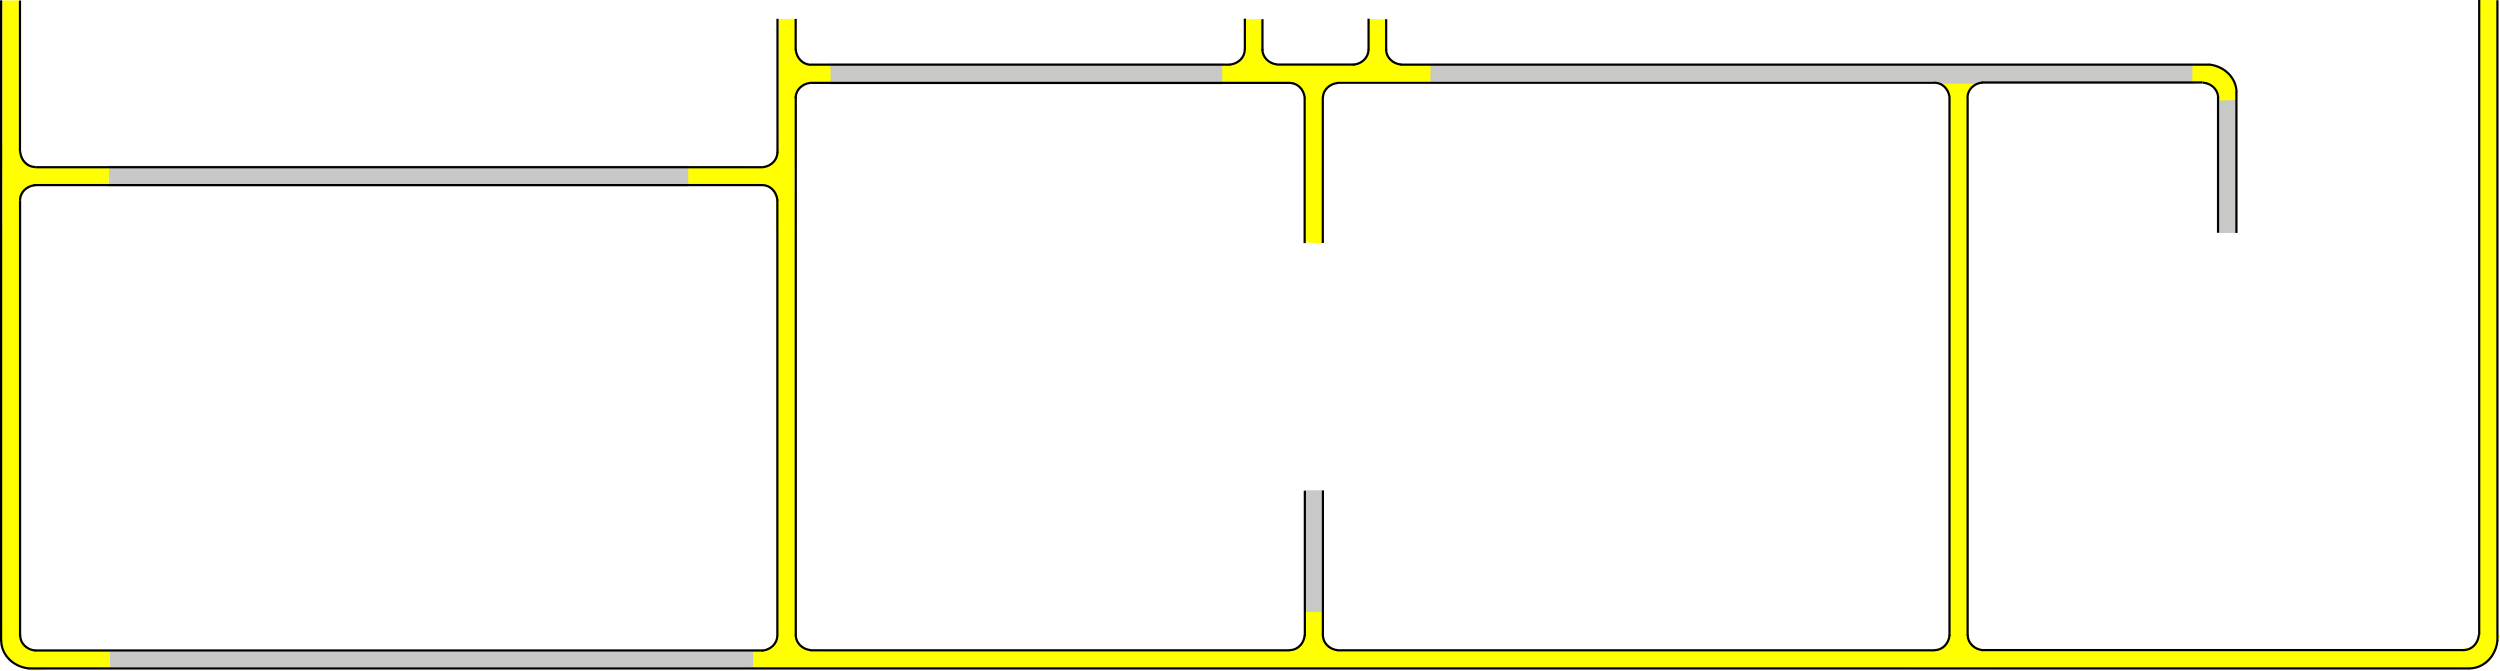
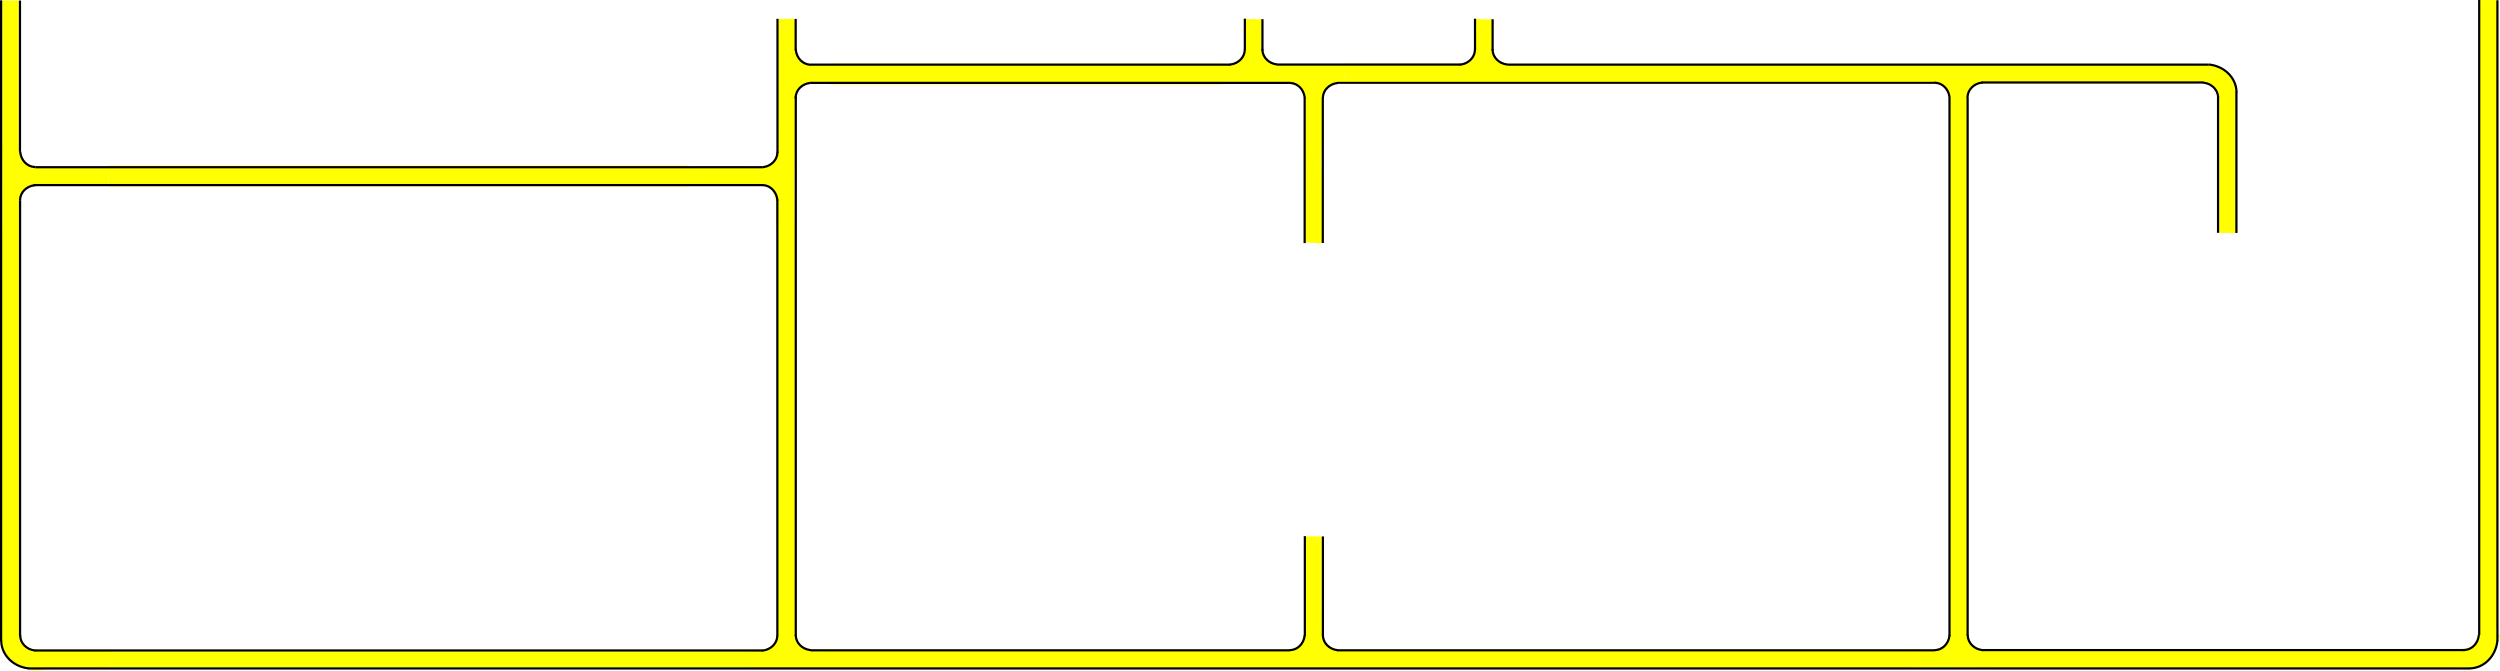
<svg xmlns="http://www.w3.org/2000/svg" width="892.503" height="239.338" xml:lang="fr" viewBox="0 0 892.503 239.338" preserveAspectRatio="xMidYMid" version="1.1" id="svg1">
  <defs id="defs1">
    <clipPath clipPathUnits="userSpaceOnUse" id="clipPath6">
      <path id="path7" style="fill:#ff0000;fill-opacity:1;fill-rule:nonzero;stroke:none" d="M 3.805,0.008 V 38.086 c 0.004,-2.38e-4 0.008,9.8e-5 0.012,0 V 0.008 Z" />
    </clipPath>
  </defs>
-   <path id="rect1-5-2-6-65-0-0" style="display:inline;fill:#c8c8c6;fill-opacity:1;stroke-width:4.617;stroke-linejoin:round;stroke-dasharray:none;paint-order:stroke fill markers" d="m 792.202,35.318 h 5.956 v 47.841 h -5.956 z" />
+   <path id="rect1-5-2-6-65-0-0" style="display:inline;fill:#ffff00;fill-opacity:1;stroke-width:4.617;stroke-linejoin:round;stroke-dasharray:none;paint-order:stroke fill markers" d="m 792.202,35.318 h 5.956 v 47.841 h -5.956 z" />
  <path id="rect1-5-2-6-6-9" style="display:inline;fill:#ffff00;fill-opacity:1;stroke-width:10.515;stroke-linejoin:round;stroke-dasharray:none;paint-order:stroke fill markers" d="m 891.685,223.979 h -6.597 V 0.021 h 6.597 z" />
  <path id="rect1-5-2-6-6-3-8-4-9-9" style="display:inline;fill:#ffff00;fill-opacity:1;stroke-width:9.032;stroke-linejoin:round;stroke-dasharray:none;paint-order:stroke fill markers" d="m 711.507,238.717 v -6.597 h 165.256 v 6.597 z" />
  <path id="use1-0-7-0" style="display:inline;fill:#ffff00;stroke-width:0.736;stroke-linejoin:round;paint-order:stroke fill markers" d="m 891.575,228.479 -0.106,1.38 -0.402,1.397 -0.635,1.439 -0.68,1.412 -0.845,1.148 -1.196,1.187 -1.266,0.872 -1.26,0.649 -1.443,0.405 -7.386,-0.042 -0.024,-3.086 0.031,-3.22 6.198,-0.985 1.352,-1.135 0.937,-1.928 c 0.74,-9.382 0.319,5.18 0.26,-4.22 l 6.399,-0.136 c -2.053,5.004 2.968,1.37 0.065,4.864 z" />
  <path id="rect1-5-2-6-6-3-8-4-9" style="display:inline;fill:#ffff00;fill-opacity:1;stroke-width:9.538;stroke-linejoin:round;stroke-dasharray:none;paint-order:stroke fill markers" d="m 695.922,35.22 h 6.597 V 219.517 h -6.597 z" />
  <path id="rect1-5-2-6-6-3-8-4" style="display:inline;fill:#ffff00;fill-opacity:1;stroke-width:9.946;stroke-linejoin:round;stroke-dasharray:none;paint-order:stroke fill markers" d="m 681.621,232.166 v 6.597 H 481.251 v -6.597 z" />
  <path id="use1-7-3-8" style="display:inline;fill:#ffff00;stroke-width:0.827;stroke-linejoin:round;paint-order:stroke fill markers" d="m 702.578,221.497 c -0.578,8.686 0.706,-3.937 -0.068,4.706 l 0.401,2.084 1.04,1.622 1.695,1.369 2.252,0.551 4.017,0.156 -0.113,2.859 0.206,3.618 -16.031,-0.173 -14.677,0.028 0.006,-3.35 -0.103,-2.884 c 2.042,-0.489 7.147,0.448 9.702,-0.268 0.316,-0.088 2.104,-0.7 2.395,-0.849 0.282,-0.144 1.277,-0.947 1.529,-1.16 0.31,-0.261 0.656,-1.194 0.91,-1.578 0.299,-0.45 0.12,-1.281 0.327,-1.93 -0.062,-8.553 0.042,3.754 -0.064,-4.799 l 0.042,-3.308 6.474,-0.072 z" />
  <path id="rect1-5-2-6-6-3-8" style="display:inline;fill:#ffff00;fill-opacity:1;stroke-width:8.73;stroke-linejoin:round;stroke-dasharray:none;paint-order:stroke fill markers" d="m 451.975,232.066 v 6.597 H 297.602 v -6.597 z" />
  <path id="use1-7-5-7" style="display:inline;fill:#ffff00;stroke-width:0.827;stroke-linejoin:round;paint-order:stroke fill markers" d="m 444.076,19.399 c 0,0 -0.765,1.156 -1.213,1.682 -0.386,0.453 -0.766,0.934 -1.264,1.26 -0.611,0.401 -1.32,0.677 -2.039,0.808 -1.209,0.22 -3.685,-0.066 -3.685,-0.066 l 0.113,2.859 -0.206,3.618 16.031,-0.173 14.677,0.028 -0.006,-3.35 0.103,-2.884 c -2.042,-0.489 -8.189,0.465 -10.744,-0.251 -0.316,-0.088 -1.691,-0.193 -1.983,-0.342 -0.282,-0.144 -1.257,-1.029 -1.51,-1.242 -0.31,-0.261 -0.722,-1.007 -0.977,-1.39 -0.299,-0.45 -0.725,-0.976 -0.755,-1.656 -1.748,-39.803 -1.999,50.93 -0.026,-11.4 l -6.148,-0.103 c 0.861,6.896 0.553,-7.913 0.105,11.205 -0.054,2.328 0.08,0.631 -0.473,1.398 z" />
-   <path id="rect1-5-2-6-9" style="display:inline;fill:#c8c8c6;fill-opacity:1;stroke-width:4.335;stroke-linejoin:round;stroke-dasharray:none;paint-order:stroke fill markers" d="m 466.116,175.036 h 5.751 v 43.678 h -5.751 z" />
+   <path id="rect1-5-2-6-9" style="display:inline;fill:#ffff00;fill-opacity:1;stroke-width:3.422;stroke-linejoin:round;stroke-dasharray:none;paint-order:stroke fill markers" d="m 466.116,191.505 h 5.751 v 27.209 h -5.751 z" />
  <path id="rect1-5-2-6-6-3" style="display:inline;fill:#ffff00;fill-opacity:1;stroke-width:8.387;stroke-linejoin:round;stroke-dasharray:none;paint-order:stroke fill markers" d="M 284.112,224.511 H 277.515 V 82.009 h 6.597 z" />
  <path id="use1-7-3" style="display:inline;fill:#ffff00;stroke-width:0.827;stroke-linejoin:round;paint-order:stroke fill markers" d="m 472.373,221.806 c -0.578,8.686 0.706,-3.937 -0.068,4.706 l 0.401,2.084 1.04,1.622 1.695,1.369 2.252,0.551 4.017,0.156 -0.113,2.859 0.206,3.618 -16.031,-0.173 -14.677,0.028 0.006,-3.35 L 451,232.39 c 2.042,-0.489 7.147,0.448 9.702,-0.268 0.316,-0.088 2.104,-0.7 2.395,-0.849 0.282,-0.144 1.277,-0.947 1.529,-1.16 0.31,-0.261 0.656,-1.194 0.91,-1.578 0.299,-0.45 0.12,-1.281 0.327,-1.93 -0.062,-8.553 0.042,3.754 -0.064,-4.799 l 0.042,-3.308 6.474,-0.072 z" />
  <path id="use1-7-5-1" style="display:inline;fill:#ffff00;stroke-width:0.827;stroke-linejoin:round;paint-order:stroke fill markers" d="m 276.772,229.095 c 0,0 -0.832,1.05 -1.28,1.576 -0.386,0.453 -1.398,0.603 -1.895,0.929 -0.611,0.401 -1.32,0.677 -2.039,0.808 -1.209,0.22 -3.685,-0.066 -3.685,-0.066 l 0.113,2.859 -0.206,3.618 16.031,-0.173 14.677,0.028 -0.006,-3.35 0.103,-2.884 c -2.042,-0.489 -6.831,0.54 -9.386,-0.176 -0.316,-0.088 -1.897,-0.598 -2.189,-0.747 -0.282,-0.144 -1.133,-0.551 -1.385,-0.764 -0.31,-0.261 -0.872,-1.214 -1.127,-1.597 -0.299,-0.45 -0.344,-5.227 -0.373,-5.907 l -6.624,-0.13 c 0.861,6.896 0.321,-14.928 -0.127,4.19 -0.054,2.328 -0.049,1.021 -0.602,1.787 z" />
-   <path id="rect1-5-2-6-0" style="display:inline;fill:#c8c8c6;fill-opacity:1;stroke-width:9.918;stroke-linejoin:round;stroke-dasharray:none;paint-order:stroke fill markers" d="m 268.856,232.553 v 5.725 H 39.206 v -5.725 z" />
+   <path id="rect1-5-2-6-0" style="display:inline;fill:#ffff00;fill-opacity:1;stroke-width:9.918;stroke-linejoin:round;stroke-dasharray:none;paint-order:stroke fill markers" d="m 268.856,232.553 v 5.725 H 39.206 v -5.725 z" />
  <path id="use1-0-7" style="display:inline;fill:#ffff00;stroke-width:0.736;stroke-linejoin:round;paint-order:stroke fill markers" d="m 21.442,238.563 c -1.983,-0.138 -11.34,1.765 -10.874,0.065 l -1.38,-0.106 -1.397,-0.402 -1.439,-0.635 -1.412,-0.68 -1.148,-0.845 -1.187,-1.196 -0.872,-1.266 -0.649,-1.26 -0.405,-1.443 0.042,-7.386 3.086,-0.024 3.22,0.031 0.985,6.198 1.135,1.352 1.928,0.937 9.999,0.513 18.189,-0.113 -0.053,6.119 z" />
  <path id="use1-7-9" style="display:inline;fill:#ffff00;stroke-width:0.827;stroke-linejoin:round;paint-order:stroke fill markers" d="m 702.372,35.543 0.796,-2.833 1.263,-1.749 2.044,-1.182 4.236,-0.302 -0.113,-2.859 L 710.805,23 l -16.031,0.173 -14.677,-0.028 0.006,3.35 -0.103,2.884 c 2.042,0.489 6.729,-0.664 9.283,0.052 0.316,0.088 2.669,0.037 2.96,0.186 0.282,0.144 1.706,0.948 1.958,1.162 0.31,0.261 1.277,1.703 1.532,2.087 0.299,0.45 0.512,2.226 0.718,2.875 z" />
-   <path id="rect1-5-2-6-65-0" style="display:inline;fill:#c8c8c6;fill-opacity:1;stroke-width:12.062;stroke-linejoin:round;stroke-dasharray:none;paint-order:stroke fill markers" d="m 783.651,22.776 v 7.115 H 510.351 v -7.115 z" />
+   <path id="rect1-5-2-6-65-0" style="display:inline;fill:#ffff00;fill-opacity:1;stroke-width:12.707;stroke-linejoin:round;stroke-dasharray:none;paint-order:stroke fill markers" d="m 783.651,22.776 v 7.115 H 480.362 v -7.115 z" />
  <path id="use1-0" style="display:inline;fill:#ffff00;stroke-width:0.736;stroke-linejoin:round;paint-order:stroke fill markers" d="m 787.708,22.91 2.395,0.363 1.798,0.504 1.845,0.934 1.717,1.399 c 0.899,0.57 0.748,1.154 1.525,1.873 0.694,0.721 0.523,1.394 1.043,2.24 0.266,0.775 0.008,1.666 0.247,2.449 l 0.294,3.18 c -0.355,-0.445 -5.888,0.424 -6.665,-0.202 l -0.397,-2.837 -1.721,-1.92 -2.234,-1.367 -4.909,-0.099 0.098,-6.502 z" />
-   <path id="use1-7-5" style="display:inline;fill:#ffff00;stroke-width:0.827;stroke-linejoin:round;paint-order:stroke fill markers" d="m 488.243,19.416 c 0,0 -0.765,1.156 -1.213,1.682 -0.386,0.453 -0.766,0.934 -1.264,1.26 -0.611,0.401 -1.32,0.677 -2.039,0.808 -1.209,0.22 -3.685,-0.066 -3.685,-0.066 l 0.113,2.859 -0.206,3.618 16.031,-0.173 14.677,0.028 -0.006,-3.35 0.103,-2.884 c -2.042,-0.489 -8.189,0.465 -10.744,-0.251 -0.316,-0.088 -1.691,-0.193 -1.983,-0.342 -0.282,-0.144 -1.257,-1.029 -1.51,-1.242 -0.31,-0.261 -0.722,-1.007 -0.977,-1.39 -0.299,-0.45 -0.725,-0.976 -0.755,-1.656 -1.748,-39.803 -1.999,50.93 -0.026,-11.4 l -6.148,-0.103 c 0.861,6.896 0.553,-7.913 0.105,11.205 -0.054,2.328 0.08,0.631 -0.473,1.398 z" />
+   <path id="use1-7-5" style="display:inline;fill:#ffff00;stroke-width:0.827;stroke-linejoin:round;paint-order:stroke fill markers" d="m 526.243,19.416 c 0,0 -0.765,1.156 -1.213,1.682 -0.386,0.453 -0.766,0.934 -1.264,1.26 -0.611,0.401 -1.32,0.677 -2.039,0.808 -1.209,0.22 -3.685,-0.066 -3.685,-0.066 l 0.113,2.859 -0.206,3.618 16.031,-0.173 14.677,0.028 -0.006,-3.35 0.103,-2.884 c -2.042,-0.489 -8.189,0.465 -10.744,-0.251 -0.316,-0.088 -1.691,-0.193 -1.983,-0.342 -0.282,-0.144 -1.257,-1.029 -1.51,-1.242 -0.31,-0.261 -0.722,-1.007 -0.977,-1.39 -0.299,-0.45 -0.725,-0.976 -0.755,-1.656 -1.748,-39.803 -1.999,50.93 -0.026,-11.4 l -6.148,-0.103 c 0.861,6.896 0.553,-7.913 0.105,11.205 -0.054,2.328 0.08,0.631 -0.473,1.398 z" />
  <path id="use1-7" style="display:inline;fill:#ffff00;stroke-width:0.827;stroke-linejoin:round;paint-order:stroke fill markers" d="m 471.933,61.862 c -0.578,-8.686 0.993,-17.489 0.219,-26.132 l 0.478,-2.289 0.885,-1.881 1.264,-1.26 2.039,-0.808 3.685,0.066 -0.113,-2.859 0.206,-3.618 -16.031,0.173 -14.677,-0.028 0.006,3.35 -0.103,2.884 c 2.042,0.489 6.729,-0.664 9.283,0.052 0.316,0.088 2.669,0.037 2.96,0.186 0.282,0.144 1.706,0.948 1.958,1.162 0.31,0.261 1.277,1.703 1.532,2.087 0.299,0.45 0.512,2.226 0.718,2.875 -0.062,8.553 -0.203,17.106 -0.309,25.659 l -0.108,25.043 6.27,0.326 z" />
-   <path id="rect1-5-2-6-65" style="display:inline;fill:#c8c8c6;fill-opacity:1;stroke-width:8.801;stroke-linejoin:round;stroke-dasharray:none;paint-order:stroke fill markers" d="m 436.347,22.722 v 7.385 H 296.166 v -7.385 z" />
+   <path id="rect1-5-2-6-65" style="display:inline;fill:#ffff00;fill-opacity:1;stroke-width:8.801;stroke-linejoin:round;stroke-dasharray:none;paint-order:stroke fill markers" d="m 436.347,22.722 v 7.385 H 296.166 v -7.385 z" />
  <path id="use1-2" style="display:inline;fill:#ffff00;stroke-width:0.736;stroke-linejoin:round;paint-order:stroke fill markers" d="m 261.284,66.012 10.911,0.014 1.348,0.355 1.319,0.787 0.899,1.125 0.689,1.173 0.375,1.155 0.2,1.333 0.055,10.329 3.341,0.043 3.377,0.02 -0.158,-19.287 0.592,-30.196 0.697,-1.107 0.893,-1.003 1.393,-0.824 1.756,-0.599 7.549,-0.073 -0.015,-2.547 -0.094,-3.502 -7.244,0.07 -1.976,-0.519 -1.363,-0.977 -1.074,-1.59 -0.664,-1.417 -0.397,-12.082 -2.862,0.05 -2.848,0.079 c -0.295,2.68 0.074,43.891 -0.357,47.244 -0.053,0.414 -0.443,0.869 -0.533,1.252 -0.087,0.37 -0.328,0.917 -0.457,1.249 -0.157,0.406 -0.589,0.688 -0.82,1.022 -0.271,0.392 -0.62,0.727 -1.011,0.998 -0.376,0.26 -0.581,0.533 -1.092,0.656 l -1.309,0.398 -11.097,-0.114 -15.85,0.036 0.063,6.43 z" />
-   <path id="rect1-5-2-6" style="display:inline;fill:#c8c8c6;fill-opacity:1;stroke-width:10.693;stroke-linejoin:round;stroke-dasharray:none;paint-order:stroke fill markers" d="m 245.706,59.175 v 7.385 H 38.796 V 59.175 Z" />
+   <path id="rect1-5-2-6" style="display:inline;fill:#ffff00;fill-opacity:1;stroke-width:10.693;stroke-linejoin:round;stroke-dasharray:none;paint-order:stroke fill markers" d="m 245.706,59.175 v 7.385 H 38.796 V 59.175 Z" />
  <path id="rect1-5-2-6-6" style="display:inline;fill:#ffff00;fill-opacity:1;stroke-width:8.387;stroke-linejoin:round;stroke-dasharray:none;paint-order:stroke fill markers" d="M 7.327,224.131 H 0.73 V 81.629 H 7.327 Z" />
  <path id="use1" style="display:inline;fill:#ffff00;stroke-width:0.641;stroke-linejoin:round;paint-order:stroke fill markers" d="M 23.962,59.979 11.697,59.782 10.366,59.476 9.256,58.645 8.26,57.696 7.607,56.536 7.225,55.425 6.887,54.24 6.679,51.466 l -2.708,0.114 -3.256,-0.264 0.104,16.031 -0.017,14.677 2.815,0.107 3.712,-0.06 c 0.293,-2.042 -0.554,-6.783 -0.125,-9.338 0.053,-0.316 -0.26,-1.537 -0.17,-1.828 0.087,-0.282 0.293,-1.648 0.421,-1.901 0.157,-0.31 0.681,-1.112 0.911,-1.367 0.269,-0.299 0.88,-0.795 1.269,-1.002 0.373,-0.198 0.808,-0.468 1.316,-0.561 l 1.599,-0.327 11.183,0.23 15.011,0.108 0.195,-6.27 z" />
  <rect style="fill:#ffff00;stroke:none;stroke-width:0.493;stroke-linecap:round;stroke-linejoin:bevel;paint-order:markers stroke fill" id="rect1" width="5.905" height="51.831" x="0.807" y="0.171" rx="2.7755576e-17" ry="3.0185392e-17" />
  <path id="use2-3" style="display:inline;fill:#000000;fill-opacity:1;stroke-width:0.925;stroke-linejoin:round;stroke-dasharray:none;paint-order:stroke fill markers" d="M 7.527,54.193 H 6.737 V 0.193 h 0.79 z" />
  <path id="use2-3-5" style="display:inline;fill:#000000;fill-opacity:1;stroke-width:1.905;stroke-linejoin:round;stroke-dasharray:none;paint-order:stroke fill markers" d="M 0.79,228.842 H 0 V 0.116 h 0.79 z" />
  <path style="display:inline;fill:none;fill-rule:evenodd;stroke:#000000;stroke-width:0.79;stroke-linecap:square;stroke-dasharray:none;stroke-opacity:1" id="path1-5-5" transform="matrix(-0.9872153,0.1593923,0.1301843,0.9914898,0,0)" d="M -0.091,54.981 A 5.416,5.98 0 0 1 -4.477,60.852" />
  <path id="use3" style="display:inline;fill:#000000;fill-opacity:1;stroke:none;stroke-width:2.469;stroke-linejoin:round;stroke-dasharray:none;stroke-opacity:1;paint-order:stroke fill markers" d="M 11.954,65.683 V 66.473 H 272.108 v -0.79 z" />
  <path style="display:inline;fill:none;fill-rule:evenodd;stroke:#000000;stroke-width:0.79;stroke-linecap:square;stroke-dasharray:none;stroke-opacity:1" id="path1-5" transform="matrix(-0.1570757,-0.9875866,-0.9912338,0.1321198,0,0)" d="m -67.207,-1.638 a 5.455,5.872 0 0 1 -4.418,5.765" />
  <path id="use2-3-0" style="display:inline;fill:#000000;fill-opacity:1;stroke-width:1.58;stroke-linejoin:round;stroke-dasharray:none;paint-order:stroke fill markers" d="M 7.563,227.111 H 6.763 V 71.631 h 0.8 z" />
  <path style="display:none;fill:none;stroke:#00eaff;stroke-width:1.828;stroke-linecap:round;stroke-linejoin:miter;stroke-dasharray:none;stroke-opacity:1" d="m 8.538,4.692 c 0.061,0.9 -0.286,46.059 -0.148,46.64 0.343,1.438 -0.191,1.953 0.172,3.227 0.114,0.402 0.647,1.791 1.086,2.366 0.428,0.561 1.983,1.137 2.219,1.347 41.783,0.602 84.003,0.378 125.859,0.316 23.074,-0.01 102.451,-0.147 132.238,-0.038 0.68,0.003 2.828,0.047 3.337,-0.219 0.548,-0.286 1.65,-1.156 2.082,-1.574 0.662,-0.64 0.46,-1.642 0.938,-2.734 0.222,-0.507 -0.216,-2.258 -0.107,-2.988 0.101,-0.679 0.031,-12.341 0.106,-17.113 0.026,-1.671 0.621,-3.493 0.711,-3.914 0.225,-1.057 1.372,-2.086 1.895,-3.071 0.476,-0.898 2.525,-2.243 2.921,-2.54 0.921,-0.689 2.318,-1.367 3.075,-1.671 0.664,-0.267 4.132,-1.04 4.857,-1.096 2.791,-0.218 127.286,0.163 170.692,0.162 0.721,-1.5e-5 2.909,0.467 4.094,0.822 1.267,0.38 2.589,1.362 3.324,1.789 0.865,0.503 2.055,2.067 2.65,2.873 0.776,1.053 1.608,1.829 2.009,3.313 0.295,1.092 1.089,3.559 1.199,4.769 0.43,4.71 -0.11,151.684 -0.082,191.117 8.6e-4,1.196 0.349,2.052 0.947,2.837 0.668,0.878 1.541,0.949 2.533,1.451 1.07,0.542 1.983,0.156 3.008,0.353 1.351,0.259 341.865,-0.224 399.145,-0.276 1.429,-0.001 1.82,-0.466 2.831,-1.237 0.869,-0.663 1.763,-1.408 1.755,-2.441 -0.301,-41.002 -0.073,-83.231 -0.222,-125.189 -0.081,-22.75 -0.024,-45.449 -0.033,-67.897 -0.005,-11.13 -0.296,-22.159 -0.095,-33.18" id="mypath" />
  <path id="use3-5" style="display:inline;fill:#000000;fill-opacity:1;stroke:none;stroke-width:2.466;stroke-linejoin:round;stroke-dasharray:none;stroke-opacity:1;paint-order:stroke fill markers" d="m 12.701,59.304 v 0.79 h 259.513 v -0.79 z" />
  <path id="rect1-5-2-6-2" style="display:inline;fill:#000000;fill-opacity:1;stroke:none;stroke-width:2.963;stroke-linejoin:round;stroke-dasharray:none;stroke-opacity:1;paint-order:stroke fill markers" d="m 277.912,71.283 h -0.79 V 226.93 h 0.79 z" />
  <path style="display:inline;fill:none;fill-rule:evenodd;stroke:#000000;stroke-width:0.787;stroke-linecap:square;stroke-dasharray:none;stroke-opacity:1" id="path1-5-5-9" transform="matrix(0.9874023,-0.15823,-0.1311486,-0.9913627,0,0)" d="m 265.86,-114.222 a 5.415,5.936 0 0 1 -4.385,5.827" />
  <path style="display:inline;fill:none;fill-opacity:1;fill-rule:evenodd;stroke:#000000;stroke-width:0.787;stroke-linecap:square;stroke-dasharray:none;stroke-opacity:1" id="path1-5-3" transform="matrix(0.15823,0.9874023,0.9913627,-0.1311486,0,0)" d="m 94.92,259.746 a 5.415,5.872 0 0 1 -4.385,5.764" />
  <path id="rect1-5-2-6-2-1" style="display:inline;fill:#000000;fill-opacity:1;stroke:none;stroke-width:3.295;stroke-linejoin:round;stroke-dasharray:none;stroke-opacity:1;paint-order:stroke fill markers" d="m 284.487,34.523 h -0.79 V 226.922 h 0.79 z" />
  <path id="rect1-5-2-6-2-2" style="display:inline;fill:#000000;fill-opacity:1;stroke:none;stroke-width:1.642;stroke-linejoin:round;stroke-dasharray:none;stroke-opacity:1;paint-order:stroke fill markers" d="m 277.959,6.712 h -0.79 V 54.527 h 0.79 z" />
  <path id="rect1-5-2-6-2-28" style="display:inline;fill:#000000;fill-opacity:1;stroke:none;stroke-width:0.792;stroke-linejoin:round;stroke-dasharray:none;stroke-opacity:1;paint-order:stroke fill markers" d="m 283.66,17.869 h 0.79 V 6.75 h -0.79 z" />
  <path style="display:inline;fill:none;fill-rule:evenodd;stroke:#000000;stroke-width:0.787;stroke-linecap:square;stroke-dasharray:none;stroke-opacity:1" id="path1-5-5-9-9" transform="matrix(-0.9874023,0.15823,0.1311486,0.9913627,0,0)" d="m -279.407,62.769 a 5.415,5.936 0 0 1 -4.385,5.827" />
  <path style="display:inline;fill:none;fill-opacity:1;fill-rule:evenodd;stroke:#000000;stroke-width:0.787;stroke-linecap:square;stroke-dasharray:none;stroke-opacity:1" id="path1-5-3-7" transform="matrix(-0.15823,-0.9874023,-0.9913627,0.1311486,0,0)" d="m -67.305,-280.846 a 5.415,5.872 0 0 1 -4.385,5.764" />
  <path id="rect1-5-2-6-2-1-3" style="display:inline;fill:#000000;fill-opacity:1;stroke:none;stroke-width:3.107;stroke-linejoin:round;stroke-dasharray:none;stroke-opacity:1;paint-order:stroke fill markers" d="m 460.425,29.983 v -0.79 H 289.366 v 0.79 z" />
  <path id="rect1-5-2-6-2-1-3-7" style="display:inline;fill:#000000;fill-opacity:1;stroke:none;stroke-width:2.905;stroke-linejoin:round;stroke-dasharray:none;stroke-opacity:1;paint-order:stroke fill markers" d="m 439.135,23.472 v -0.79 H 289.542 v 0.79 z" />
  <path style="display:inline;fill:none;fill-rule:evenodd;stroke:#000000;stroke-width:0.787;stroke-linecap:square;stroke-dasharray:none;stroke-opacity:1" id="path1-5-5-9-9-3" transform="matrix(-0.15823,-0.9874023,-0.9913627,0.1311486,0,0)" d="m -92.029,-466.829 a 5.415,5.936 0 0 1 -4.385,5.827" />
  <path style="display:inline;fill:none;fill-opacity:1;fill-rule:evenodd;stroke:#000000;stroke-width:0.787;stroke-linecap:square;stroke-dasharray:none;stroke-opacity:1" id="path1-5-3-7-6" transform="matrix(0.9874023,-0.15823,-0.1311486,-0.9913627,0,0)" d="m 457.356,-107.936 a 5.415,5.872 0 0 1 -4.385,5.764" />
  <path id="rect1-5-2-6-2-3" style="display:inline;fill:#000000;fill-opacity:1;stroke:none;stroke-width:1.711;stroke-linejoin:round;stroke-dasharray:none;stroke-opacity:1;paint-order:stroke fill markers" d="m 466.159,34.915 h -0.79 v 51.88 h 0.79 z" />
  <path id="rect1-5-2-6-2-15" style="display:inline;fill:#000000;fill-opacity:1;stroke:none;stroke-width:1.709;stroke-linejoin:round;stroke-dasharray:none;stroke-opacity:1;paint-order:stroke fill markers" d="m 472.635,35.005 h -0.79 v 51.748 h 0.79 z" />
-   <path style="display:inline;fill:none;fill-rule:evenodd;stroke:#000000;stroke-width:0.787;stroke-linecap:square;stroke-dasharray:none;stroke-opacity:1" id="path1-5-5-9-9-3-4" transform="matrix(0.15823,0.9874023,0.9913627,-0.1311486,0,0)" d="m 86.29,473.906 a 5.415,5.936 0 0 1 -4.385,5.827" />
-   <path id="rect1-5-2-6-2-28-0-8" style="display:inline;fill:#000000;fill-opacity:1;stroke:none;stroke-width:0.792;stroke-linejoin:round;stroke-dasharray:none;stroke-opacity:1;paint-order:stroke fill markers" d="M 488.976,6.688 H 488.186 V 17.807 h 0.79 z" />
-   <path style="display:inline;fill:none;fill-rule:evenodd;stroke:#000000;stroke-width:0.787;stroke-linecap:square;stroke-dasharray:none;stroke-opacity:1" id="path1-5-5-9-9-3-4-4" transform="matrix(-0.15823,0.9874023,-0.9913627,-0.1311486,0,0)" d="m -42.765,-497.468 a 5.415,5.936 0 0 1 -4.385,5.827" />
-   <path id="rect1-5-2-6-2-28-0-8-9" style="display:inline;fill:#000000;fill-opacity:1;stroke:none;stroke-width:0.792;stroke-linejoin:round;stroke-dasharray:none;stroke-opacity:1;paint-order:stroke fill markers" d="m 495.259,6.865 h -0.79 v 11.119 h 0.79 z" />
-   <path id="rect1-5-2-6-2-1-3-7-8" style="display:inline;fill:#000000;fill-opacity:1;stroke:none;stroke-width:4.039;stroke-linejoin:round;stroke-dasharray:none;stroke-opacity:1;paint-order:stroke fill markers" d="M 788.695,23.472 V 22.681 H 499.941 v 0.791 z" />
+   <path style="display:inline;fill:none;fill-rule:evenodd;stroke:#000000;stroke-width:0.787;stroke-linecap:square;stroke-dasharray:none;stroke-opacity:1" id="path1-5-5-9-9-3-4" transform="matrix(0.15823,0.9874023,0.9913627,-0.1311486,0,0)" d="m 91.276,511.442 a 5.415,5.936 0 0 1 -4.385,5.827" />
+   <path id="rect1-5-2-6-2-28-0-8" style="display:inline;fill:#000000;fill-opacity:1;stroke:none;stroke-width:0.792;stroke-linejoin:round;stroke-dasharray:none;stroke-opacity:1;paint-order:stroke fill markers" d="M 526.976,6.688 H 526.186 V 17.807 h 0.79 z" />
+   <path style="display:inline;fill:none;fill-rule:evenodd;stroke:#000000;stroke-width:0.787;stroke-linecap:square;stroke-dasharray:none;stroke-opacity:1" id="path1-5-5-9-9-3-4-4" transform="matrix(-0.15823,0.9874023,-0.9913627,-0.1311486,0,0)" d="m -47.75,-535.004 a 5.415,5.936 0 0 1 -4.385,5.827" />
+   <path id="rect1-5-2-6-2-28-0-8-9" style="display:inline;fill:#000000;fill-opacity:1;stroke:none;stroke-width:0.792;stroke-linejoin:round;stroke-dasharray:none;stroke-opacity:1;paint-order:stroke fill markers" d="m 533.259,6.865 h -0.79 v 11.119 h 0.79 z" />
+   <path id="rect1-5-2-6-2-1-3-7-8" style="display:inline;fill:#000000;fill-opacity:1;stroke:none;stroke-width:3.76;stroke-linejoin:round;stroke-dasharray:none;stroke-opacity:1;paint-order:stroke fill markers" d="M 788.543,23.472 V 22.681 H 538.325 v 0.791 z" />
  <path id="rect1-5-2-6-8" style="display:inline;fill:#000000;fill-opacity:1;stroke-width:0.804;stroke-linejoin:round;stroke-dasharray:none;paint-order:stroke fill markers" d="m 792.242,83.107 h -0.79 V 34.707 h 0.79 z" />
  <path id="use2-3-7" style="display:inline;fill:#000000;fill-opacity:1;stroke-width:0.974;stroke-linejoin:round;stroke-dasharray:none;paint-order:stroke fill markers" d="m 798.805,83.152 h -0.8 V 32.742 h 0.8 z" />
  <path style="display:inline;fill:none;fill-rule:evenodd;stroke:#000000;stroke-width:0.775;stroke-linecap:square;stroke-dasharray:none;stroke-opacity:1" id="path1" transform="matrix(0.1584656,-0.9873645,0.9913887,0.130952,0,0)" d="M 80.472,782.934 A 10.093,11.08 0 0 1 72.298,793.812" />
  <path style="display:inline;fill:none;fill-rule:evenodd;stroke:#000000;stroke-width:0.775;stroke-linecap:square;stroke-dasharray:none;stroke-opacity:1" id="path1-5-1" transform="matrix(0.1584633,-0.9873649,0.9913885,0.1309539,0,0)" d="m 73.785,781.822 a 5.408,5.936 0 0 1 -4.379,5.828" />
  <path id="rect1-5-2-6-2-1-3-7-8-2" style="display:inline;fill:#000000;fill-opacity:1;stroke:none;stroke-width:3.248;stroke-linejoin:round;stroke-dasharray:none;stroke-opacity:1;paint-order:stroke fill markers" d="M 690.685,29.927 V 29.209 H 477.623 v 0.718 z" />
  <path style="display:inline;fill:none;fill-rule:evenodd;stroke:#000000;stroke-width:0.787;stroke-linecap:square;stroke-dasharray:none;stroke-opacity:1" id="path1-5-5-9-9-3-49" transform="matrix(-0.15823,-0.9874023,-0.9913627,0.1311486,0,0)" d="m -122.061,-694.17 a 5.415,5.936 0 0 1 -4.385,5.827" />
  <path style="display:inline;fill:none;fill-opacity:1;fill-rule:evenodd;stroke:#000000;stroke-width:0.787;stroke-linecap:square;stroke-dasharray:none;stroke-opacity:1" id="path1-5-3-7-6-0" transform="matrix(0.9874023,-0.15823,-0.1311486,-0.9913627,0,0)" d="m 685.672,-144.295 a 5.415,5.872 0 0 1 -4.385,5.764" />
  <path id="rect1-5-2-6-2-3-9" style="display:inline;fill:#000000;fill-opacity:1;stroke:none;stroke-width:3.293;stroke-linejoin:round;stroke-dasharray:none;stroke-opacity:1;paint-order:stroke fill markers" d="m 696.367,34.834 h -0.79 V 227.021 h 0.79 z" />
  <path id="rect1-5-2-6-2-15-1" style="display:inline;fill:#000000;fill-opacity:1;stroke:none;stroke-width:3.291;stroke-linejoin:round;stroke-dasharray:none;stroke-opacity:1;paint-order:stroke fill markers" d="m 702.843,34.924 h -0.79 V 226.871 h 0.79 z" />
-   <path id="rect1-5-2-6-2-15-1-1" style="display:inline;fill:#000000;fill-opacity:1;stroke:none;stroke-width:2.11;stroke-linejoin:round;stroke-dasharray:none;stroke-opacity:1;paint-order:stroke fill markers" d="M 786.343,29.839 V 29.048 H 707.519 v 0.791 z" />
+   <path id="rect1-5-2-6-2-15-1-1" style="display:inline;fill:#000000;fill-opacity:1;stroke:none;stroke-width:2.113;stroke-linejoin:round;stroke-dasharray:none;stroke-opacity:1;paint-order:stroke fill markers" d="M 786.557,29.839 V 29.048 H 707.519 v 0.791 z" />
  <path style="display:inline;fill:none;fill-rule:evenodd;stroke:#000000;stroke-width:0.775;stroke-linecap:square;stroke-dasharray:none;stroke-opacity:1" id="path1-3" transform="matrix(-0.1584656,0.9873645,-0.9913887,-0.130952,0,0)" d="m 235.321,-47.634 a 10.093,11.08 0 0 1 -8.174,10.878" />
  <path style="display:inline;fill:none;fill-rule:evenodd;stroke:#000000;stroke-width:0.775;stroke-linecap:square;stroke-dasharray:none;stroke-opacity:1" id="path1-5-1-6" transform="matrix(-0.1584633,0.9873649,-0.9913885,-0.1309539,0,0)" d="m 228.678,-48.959 a 5.408,5.936 0 0 1 -4.379,5.828" />
  <path id="use3-9" style="display:inline;fill:#000000;fill-opacity:1;stroke:none;stroke-width:2.468;stroke-linejoin:round;stroke-dasharray:none;stroke-opacity:1;paint-order:stroke fill markers" d="m 12.43,231.825 v 0.79 H 272.339 v -0.79 z" />
  <path id="use3-2" style="display:inline;fill:#000000;fill-opacity:1;stroke:none;stroke-width:4.52;stroke-linejoin:round;stroke-dasharray:none;stroke-opacity:1;paint-order:stroke fill markers" d="m 10.101,238.241 v 0.79 H 881.785 v -0.79 z" />
  <path style="display:inline;fill:none;fill-rule:evenodd;stroke:#000000;stroke-width:0.787;stroke-linecap:square;stroke-dasharray:none;stroke-opacity:1" id="path1-5-5-9-9-3-4-9" transform="matrix(0.15823,0.9874023,0.9913627,-0.1311486,0,0)" d="m 266.061,232.319 a 5.415,5.936 0 0 1 -4.385,5.827" />
  <path style="display:inline;fill:none;fill-rule:evenodd;stroke:#000000;stroke-width:0.787;stroke-linecap:square;stroke-dasharray:none;stroke-opacity:1" id="path1-5-5-9-9-3-4-4-3" transform="matrix(-0.15823,0.9874023,-0.9913627,-0.1311486,0,0)" d="m 192.206,-322.37 a 5.415,5.936 0 0 1 -4.385,5.827" />
  <path id="rect1-5-2-6-2-1-3-4" style="display:inline;fill:#000000;fill-opacity:1;stroke:none;stroke-width:3.107;stroke-linejoin:round;stroke-dasharray:none;stroke-opacity:1;paint-order:stroke fill markers" d="m 460.464,232.563 v -0.79 H 289.405 v 0.79 z" />
  <path style="display:inline;fill:none;fill-rule:evenodd;stroke:#000000;stroke-width:0.787;stroke-linecap:square;stroke-dasharray:none;stroke-opacity:1" id="path1-5-5-9-9-3-0" transform="matrix(-0.15823,0.9874023,-0.9913627,-0.1311486,0,0)" d="m 167.554,-508.269 a 5.415,5.936 0 0 1 -4.385,5.827" />
  <path style="display:inline;fill:none;fill-opacity:1;fill-rule:evenodd;stroke:#000000;stroke-width:0.787;stroke-linecap:square;stroke-dasharray:none;stroke-opacity:1" id="path1-5-3-7-6-4" transform="matrix(0.9874023,0.15823,-0.1311486,0.9913627,0,0)" d="m 491.684,150.577 a 5.415,5.872 0 0 1 -4.385,5.764" />
-   <path id="rect1-5-2-6-2-3-4" style="display:inline;fill:#000000;fill-opacity:1;stroke:none;stroke-width:1.711;stroke-linejoin:round;stroke-dasharray:none;stroke-opacity:1;paint-order:stroke fill markers" d="m 466.226,227.056 h -0.79 v -51.88 h 0.79 z" />
-   <path id="rect1-5-2-6-2-15-4" style="display:inline;fill:#000000;fill-opacity:1;stroke:none;stroke-width:1.709;stroke-linejoin:round;stroke-dasharray:none;stroke-opacity:1;paint-order:stroke fill markers" d="m 472.667,226.808 h -0.79 v -51.748 h 0.79 z" />
+   <path id="rect1-5-2-6-2-3-4" style="display:inline;fill:#000000;fill-opacity:1;stroke:none;stroke-width:1.418;stroke-linejoin:round;stroke-dasharray:none;stroke-opacity:1;paint-order:stroke fill markers" d="m 466.226,227.056 h -0.79 v -35.644 h 0.79 z" />
+   <path id="rect1-5-2-6-2-15-4" style="display:inline;fill:#000000;fill-opacity:1;stroke:none;stroke-width:1.411;stroke-linejoin:round;stroke-dasharray:none;stroke-opacity:1;paint-order:stroke fill markers" d="m 472.667,226.808 h -0.79 v -35.297 h 0.79 z" />
  <path style="display:inline;fill:none;fill-rule:evenodd;stroke:#000000;stroke-width:0.787;stroke-linecap:square;stroke-dasharray:none;stroke-opacity:1" id="path1-5-5-9-9-3-4-8" transform="matrix(0.15823,0.9874023,0.9913627,-0.1311486,0,0)" d="m 80.478,430.282 a 5.415,5.936 0 0 1 -4.385,5.827" />
  <path id="rect1-5-2-6-2-28-0-8-5" style="display:inline;fill:#000000;fill-opacity:1;stroke:none;stroke-width:0.792;stroke-linejoin:round;stroke-dasharray:none;stroke-opacity:1;paint-order:stroke fill markers" d="m 444.809,6.67 h -0.79 V 17.789 h 0.79 z" />
  <path style="display:inline;fill:none;fill-rule:evenodd;stroke:#000000;stroke-width:0.787;stroke-linecap:square;stroke-dasharray:none;stroke-opacity:1" id="path1-5-5-9-9-3-4-4-7" transform="matrix(-0.15823,0.9874023,-0.9913627,-0.1311486,0,0)" d="m -36.987,-453.839 a 5.415,5.936 0 0 1 -4.385,5.827" />
  <path id="rect1-5-2-6-2-28-0-8-9-4" style="display:inline;fill:#000000;fill-opacity:1;stroke:none;stroke-width:0.792;stroke-linejoin:round;stroke-dasharray:none;stroke-opacity:1;paint-order:stroke fill markers" d="m 451.092,6.848 h -0.79 V 17.967 h 0.79 z" />
-   <path id="rect1-5-2-6-2-28-0-8-9-4-9" style="display:inline;fill:#000000;fill-opacity:1;stroke:none;stroke-width:1.243;stroke-linejoin:round;stroke-dasharray:none;stroke-opacity:1;paint-order:stroke fill markers" d="m 456.045,22.653 v 0.79 h 27.368 v -0.79 z" />
+   <path id="rect1-5-2-6-2-28-0-8-9-4-9" style="display:inline;fill:#000000;fill-opacity:1;stroke:none;stroke-width:1.92;stroke-linejoin:round;stroke-dasharray:none;stroke-opacity:1;paint-order:stroke fill markers" d="m 456.045,22.653 v 0.79 h 65.33 v -0.79 z" />
  <path style="display:inline;fill:none;fill-rule:evenodd;stroke:#000000;stroke-width:0.787;stroke-linecap:square;stroke-dasharray:none;stroke-opacity:1" id="path1-5-5-9-9-3-0-9" transform="matrix(-0.15823,0.9874023,-0.9913627,-0.1311486,0,0)" d="m 137.323,-735.654 a 5.415,5.936 0 0 1 -4.385,5.827" />
  <path style="display:inline;fill:none;fill-opacity:1;fill-rule:evenodd;stroke:#000000;stroke-width:0.787;stroke-linecap:square;stroke-dasharray:none;stroke-opacity:1" id="path1-5-3-7-6-4-6" transform="matrix(0.9874023,0.15823,-0.1311486,0.9913627,0,0)" d="m 719.987,114.151 a 5.415,5.872 0 0 1 -4.385,5.764" />
  <path id="rect1-5-2-6-2-1-3-4-3" style="display:inline;fill:#000000;fill-opacity:1;stroke:none;stroke-width:3.468;stroke-linejoin:round;stroke-dasharray:none;stroke-opacity:1;paint-order:stroke fill markers" d="M 690.597,232.557 V 231.767 H 477.467 v 0.79 z" />
  <path style="display:inline;fill:none;fill-rule:evenodd;stroke:#000000;stroke-width:0.775;stroke-linecap:square;stroke-dasharray:none;stroke-opacity:1" id="path1-3-9" transform="matrix(0.9873645,0.1584656,-0.130952,0.9913887,0,0)" d="m 914.212,84.975 a 10.093,11.08 0 0 1 -8.174,10.878" />
  <path style="display:inline;fill:none;fill-rule:evenodd;stroke:#000000;stroke-width:0.775;stroke-linecap:square;stroke-dasharray:none;stroke-opacity:1" id="path1-5-1-6-2" transform="matrix(0.9873649,0.1584633,-0.1309539,0.9913885,0,0)" d="m 907.372,83.914 a 5.408,5.936 0 0 1 -4.379,5.828" />
  <path id="rect1-5-2-6-2-1-3-4-3-5" style="display:inline;fill:#000000;fill-opacity:1;stroke:none;stroke-width:3.115;stroke-linejoin:round;stroke-dasharray:none;stroke-opacity:1;paint-order:stroke fill markers" d="m 879.739,232.477 v -0.79 H 707.699 v 0.79 z" />
  <path id="use2-3-5-7" style="display:inline;fill:#000000;fill-opacity:1;stroke-width:1.905;stroke-linejoin:round;stroke-dasharray:none;paint-order:stroke fill markers" d="m 891.978,228.947 h -0.79 V 0.095 h 0.79 z" />
  <path id="use2-3-5-8" style="display:inline;fill:#000000;fill-opacity:1;stroke-width:1.896;stroke-linejoin:round;stroke-dasharray:none;paint-order:stroke fill markers" d="M 885.472,226.67 H 884.683 V -0.103 h 0.79 z" />
</svg>
